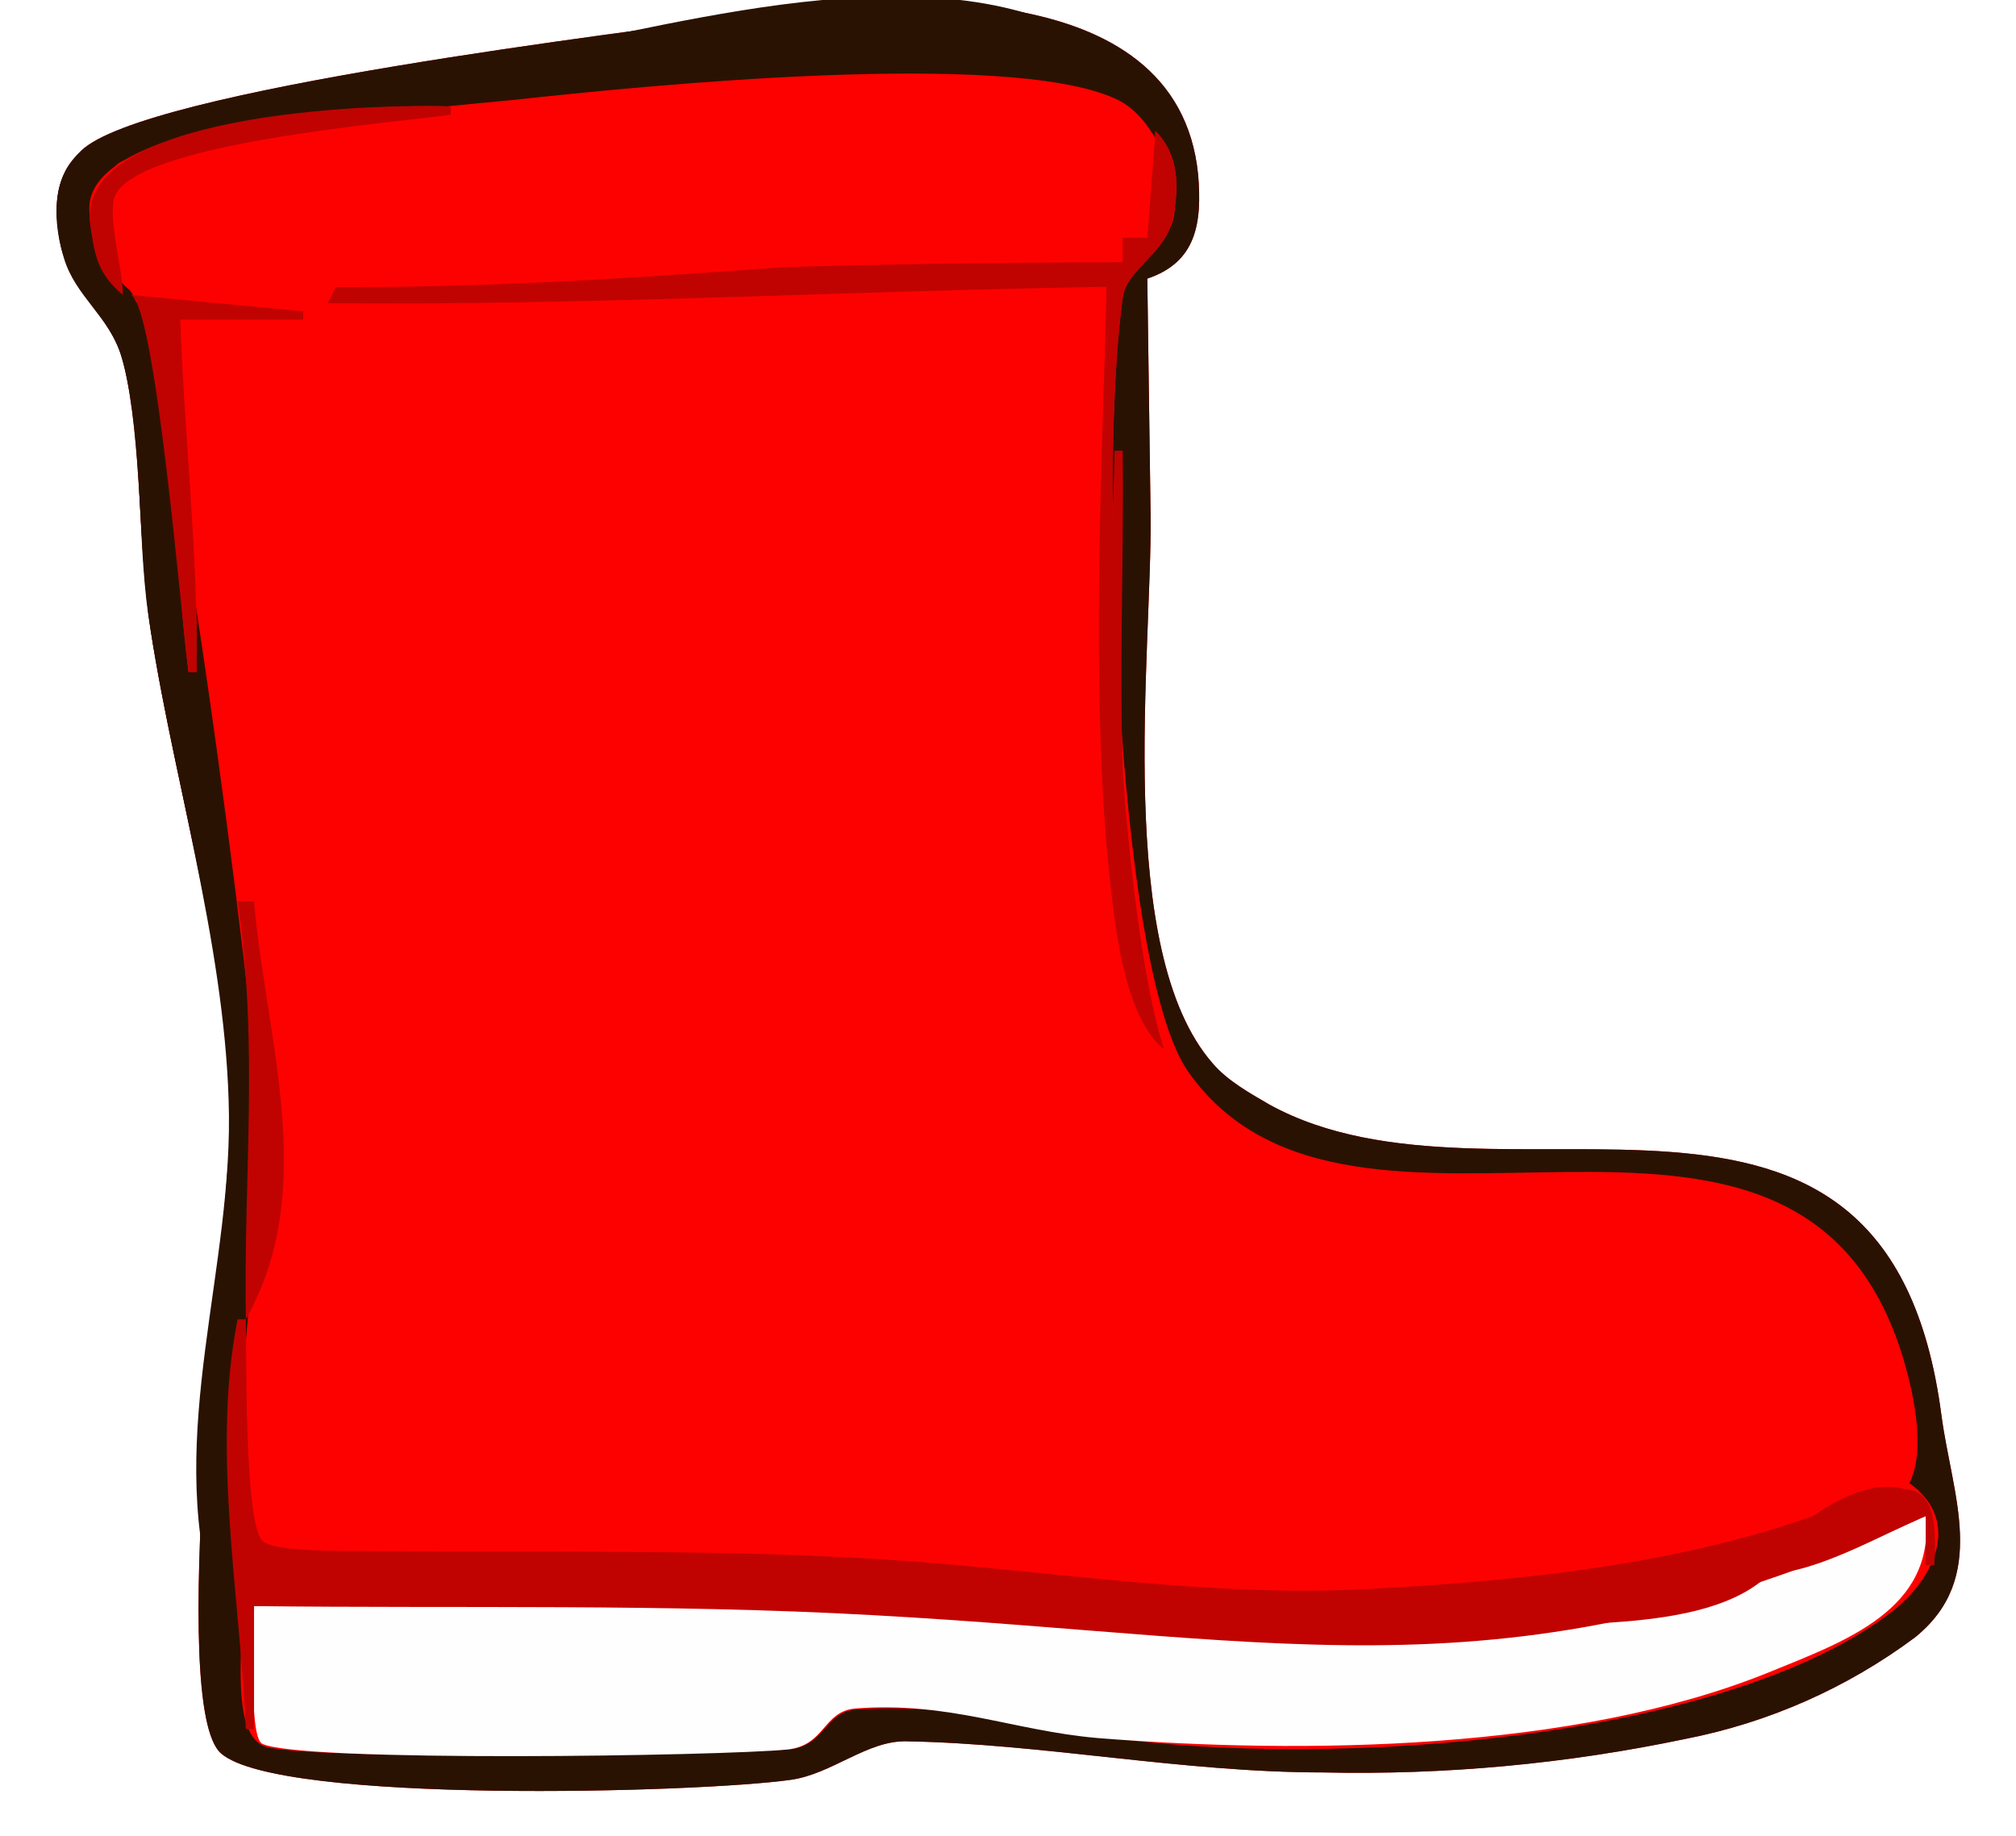
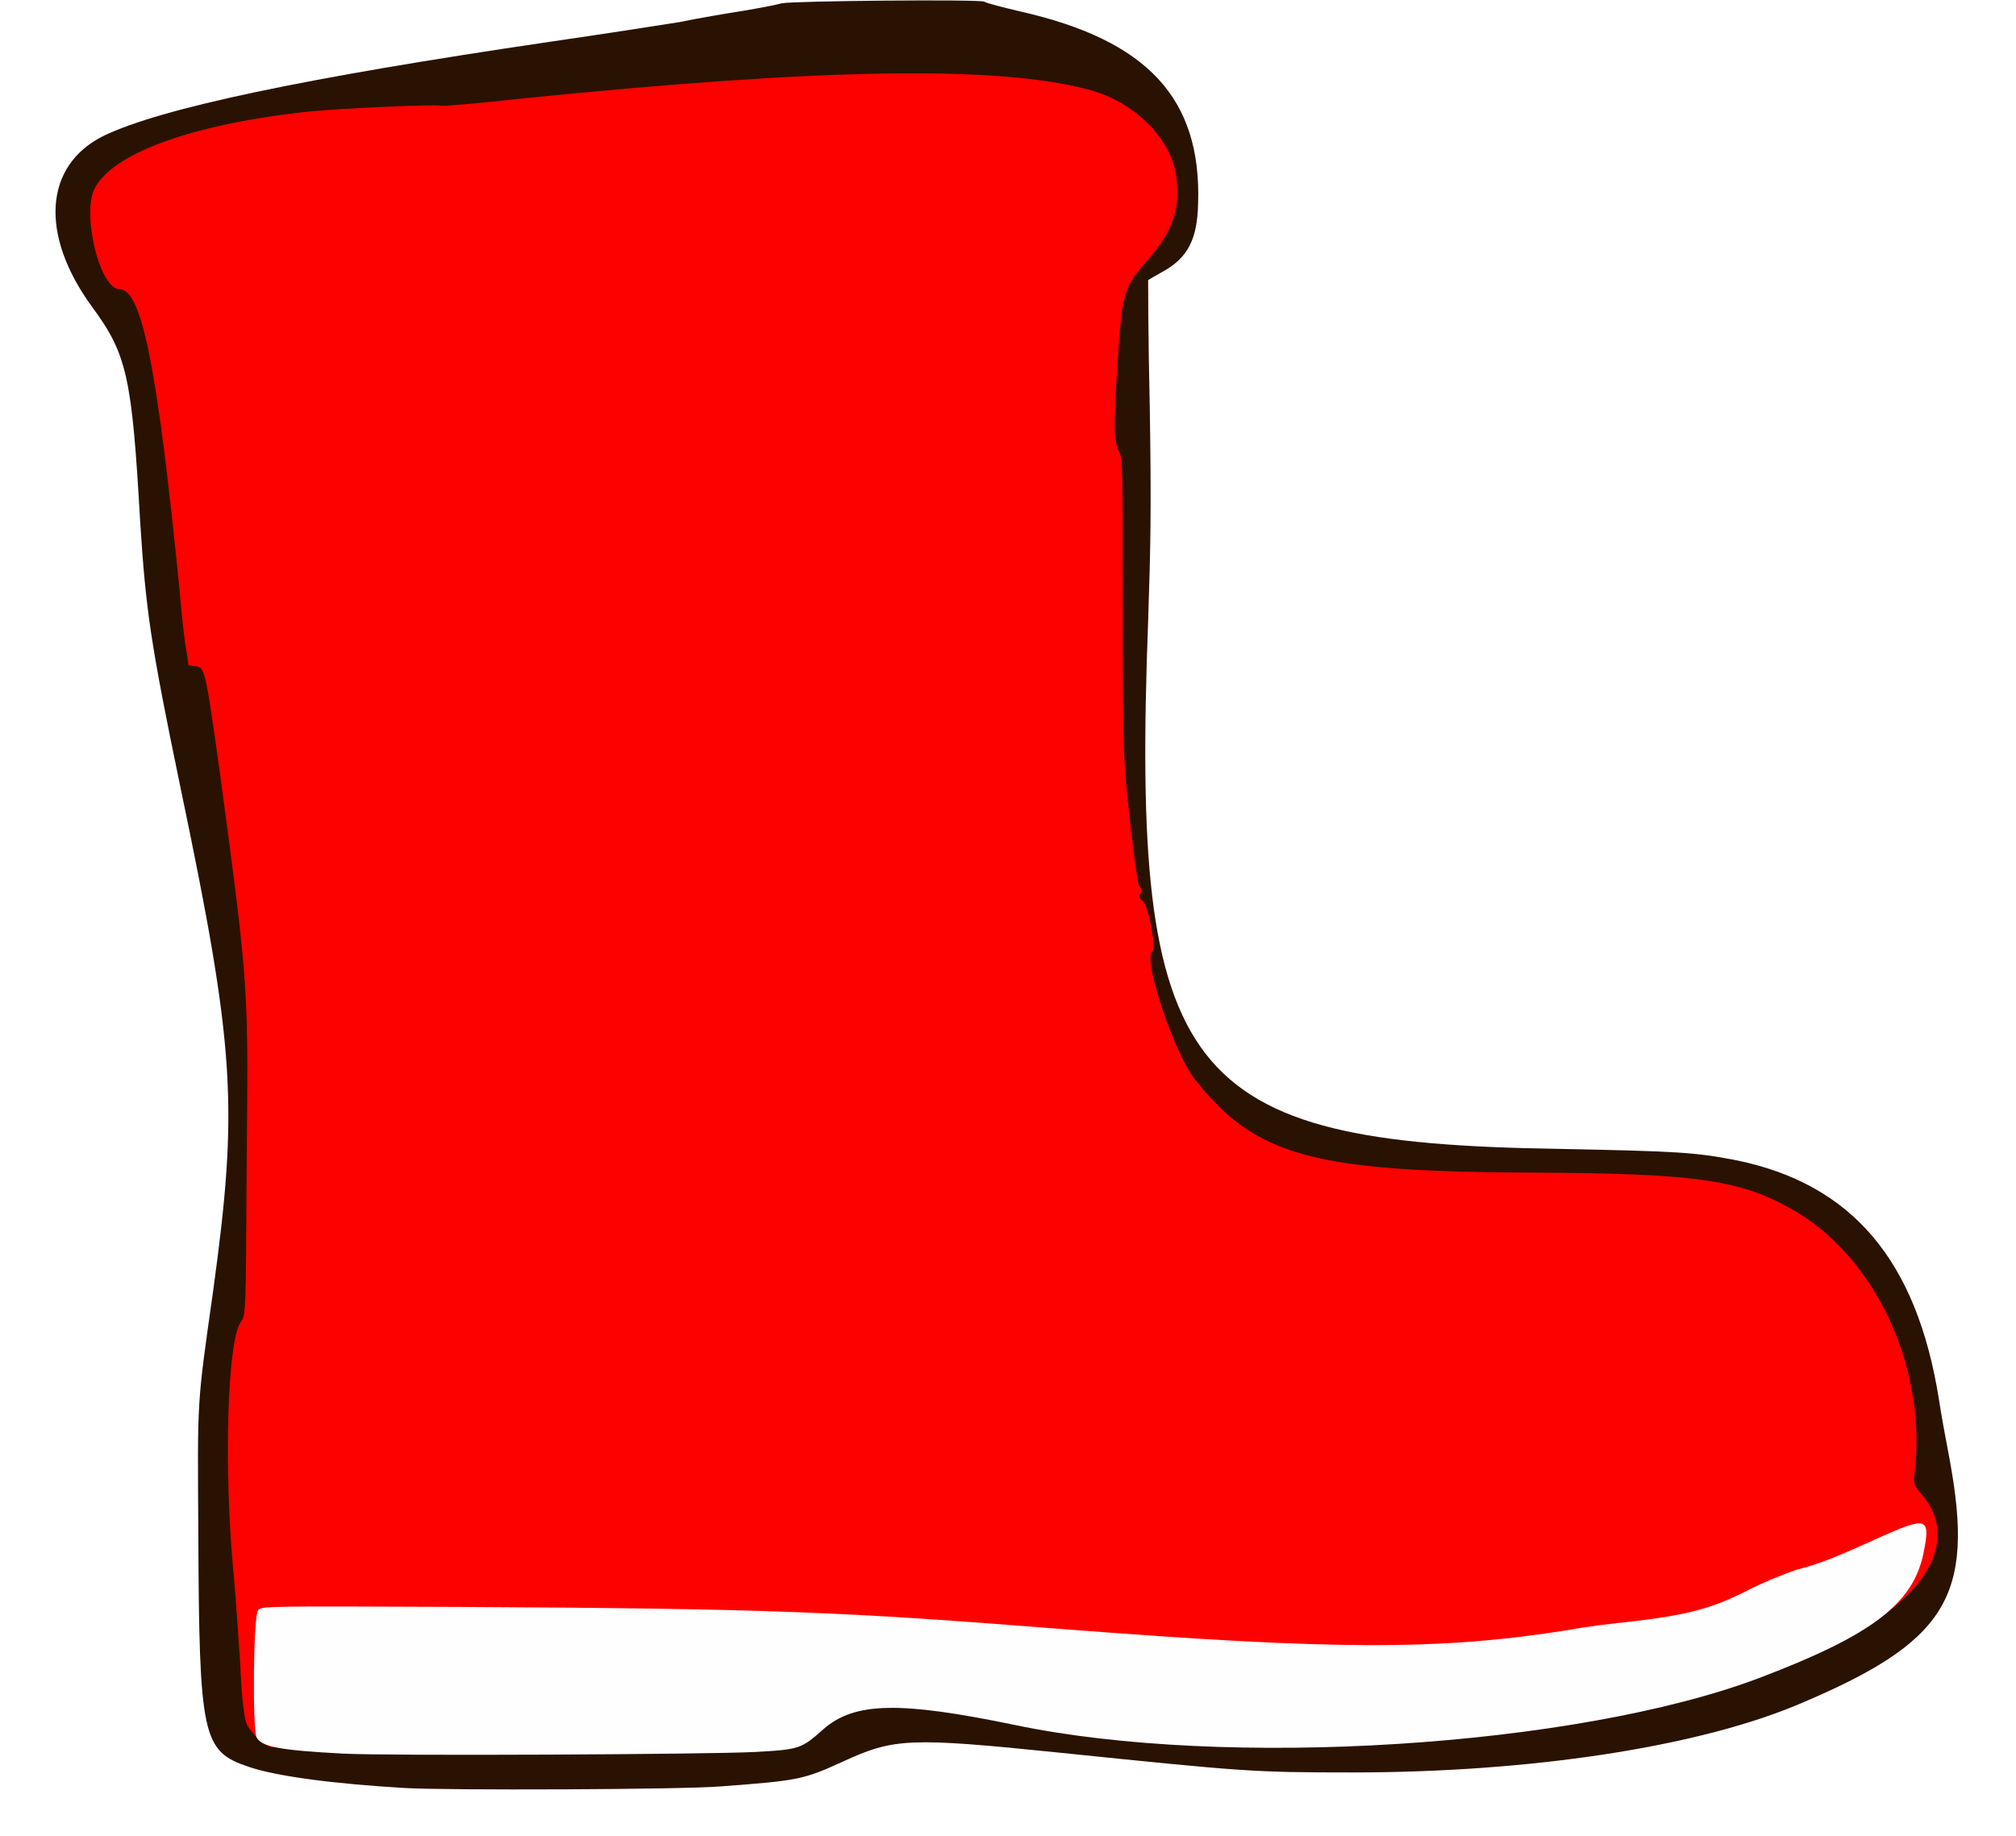
<svg xmlns="http://www.w3.org/2000/svg" viewBox="0 0 246 224" width="246" height="224">
-   <path fill="#fd0100" d="m140 34 .4 28.8c.2 16.8-4.5 53.2 7.6 67 1.8 2.1 4.5 3.6 6.9 5 28 15.4 75.4-12.6 82 37.9 1.3 9.8 5.8 19.8-3.2 27.1a69 69 0 0 1-28 12.4 194 194 0 0 1-44.2 4.1c-17.3 0-34.1-3.5-50.9-3.8-4.8-.1-9.1 4-14.1 4.7-11.3 1.6-62.3 3-69.5-3.2-6.6-5.6.6-63.9 1-74.8.6-20.3-6.5-42.1-9.6-62.2-1.6-10.4-1-22.7-3.3-32.6-1.5-6.2-7-9-7.9-15.6-.6-4-.4-7.5 2.7-10.4 7.7-7.5 67.3-14.5 81.2-16.5 16.3-2.4 52.6-5.6 55.1 19.4.5 5.9-.2 10.7-6.2 12.7" />
-   <path fill="#2a1202" d="m140 34 .4 28.8c.2 16.8-4.5 53.2 7.6 67 1.8 2.1 4.5 3.6 6.9 5 28 15.4 75.4-12.6 82 37.9 1.3 9.8 5.8 19.8-3.2 27.1a69 69 0 0 1-28 12.4 194 194 0 0 1-44.2 4.1c-17.3 0-34.1-3.5-50.9-3.8-4.8-.1-9.1 4-14.1 4.7-11.3 1.6-62.3 3-69.5-3.2-6.6-5.6.6-63.9 1-74.8.6-20.3-6.5-42.1-9.6-62.2-1.6-10.4-1-22.7-3.3-32.6-1.5-6.2-7-9-7.9-15.6-.6-4-.4-7.5 2.7-10.4 7.7-7.5 67.3-14.5 81.2-16.5 16.3-2.4 52.6-5.6 55.1 19.4.5 5.9-.2 10.7-6.2 12.7M18 37c3 30.7 10.3 61.3 12.3 91.8 1.1 15.6-2.2 29.7-2.8 45-.3 8.7 1.6 17.2 1.9 25.9.1 3.4-.8 11.5 2.6 13.3 3.6 2 56.5 1 64.1.5 4.7-.3 4.4-4.7 8.6-4.9 10-.6 17.6 1.2 27.2 2.9 26 4.6 77.9 1.7 99.2-15 5.1-4.1 8.2-11 1.9-15.5 2.1-4.2.4-11.6-1-16-13.3-41.4-67-5.8-87-34.2-9-12.8-10.6-77-8.4-94.1.7-5.2 6.3-6.5 6.7-10.7.4-3.9.2-8.5-2.7-11.6C134 7.3 105 8.7 95.4 8.9c-22.8.4-56.1 1.4-77.5 8.9C8.5 21.1 8.5 37 18 37" />
-   <path fill="#fffefe" d="M31 196c24.6-.2 49.5-1.1 74 .3 23.5 1.3 45.6 5.2 69.4 3.7a158 158 0 0 0 35-5.7c7.8-2.4 17.8-9.3 25.6-9.3 1.1 11.5-9.9 15.3-19.2 19.1-23.7 9.6-56.8 10-81.9 8-10.3-.9-18.1-4.5-29.6-3.6-3.9.4-3.6 4.5-8.2 5-7.9.8-59.4 1.6-64.1-.7-1.7-.8-1-14.3-1-16.8" />
-   <path fill="#2a1202" d="M143 21c-1.5-3.4-3.3-7.4-7-9-13.4-6-57.8-1.5-73.4.2-8 .8-45.7 3.9-49.6 8.8-3 3.8-.5 11.8 2.7 14.3 4.4 3.4 15.7 89.6 15.9 101.2.4 19.6-4.5 37.7-1.6 57.5l-4 1c-5.8-20.2 2.6-40.4 1.9-60.7-.6-19.5-6.9-39.8-9.8-59.2-1.4-9.8-.6-22.6-3.3-31.6-1.4-4.8-5.6-7.3-7-12-1.1-3.6-1.5-8 .5-11.2C13.5 12 54.7 8.1 63.6 6.5c21-3.8 52.7-13.5 72 0 4.4 3.1 13 8.9 7.4 14.5" />
-   <path fill="#fd0100" d="M142 128c-11.4-9.2-7.1-76.5-7-93-24.2.3-48.5.1-72.7 1.3-13.6.6-26.5 2.9-40.3 2.7.4 14.5 2.2 28.7 2 43h-1c-1.8-13.8-1.5-30-4.4-43.2-1.1-5-7.6-4-7.7-13.3C10.7 14.6 45.5 12.6 55 13v1c-7 1-38.7 3.6-41 10-.8 2.2.6 6.7 1 9 17.1.5 34.3-2.3 51.3-3.2 24.6-1.2 49.1-.9 73.7-.8l1-13c2.9 2.9 2.9 6.9 2.1 10.7-.9 4.3-5.6 6.1-6.1 9.6-2.8 20.1-.8 72.9 5 91.7" />
-   <path fill="#c00301" d="M142 128c-11.5-9.2-7.1-76.5-7-93-31.6.5-63.4 2.3-95 2l1-2a1617 1617 0 0 1 96-3v-3h3l1-13c2.9 2.9 2.9 6.9 2.1 10.7-.9 4.3-5.6 6-6.1 9.6-2.8 20.1-.8 72.9 5 91.7m93 57c-50 23-77.2 14.9-128.6 12.1-25-1.4-50.4-.8-75.4-1.1v15h-1c-.7-16.2-4.2-34.1-1-50h1c.1 4-.2 24.8 2 27 1.5 1.6 12 1.2 14.4 1.3 20.9.2 42-.3 62.8 1.1 19.4 1.3 38.3 4.6 58 3.5 19-1 39.4-3.1 57.3-10.1 8.6-3.3 12.3-3.8 11.5 7.2h-1z" />
-   <path fill="#fd0100" d="M104 31v1c-22 1.6-43.9 3.3-66 3v-1c22.1-2.3 43.8-3.1 66-3" />
-   <path fill="#c00301" d="M15 36c-3.1-2.6-3.5-4.9-4-8.8C9.5 14 44.5 12.6 55 13v1c-7.1 1-38.6 3.5-41 10-.9 2.5 1 8.9 1 12m1 0 21 2v1H22c.5 14.5 2.2 28.7 2 43h-1c-.9-6.8-4-44.5-7-46m126 92c-10.9-8.7-6.1-58.4-6-73h1c.3 24-2.1 50 5 73M30 161c-.3-17.6 1.6-33.2-1-51h2c1.4 16.7 8 35.1-1 51m205 24c-5.2 2.2-13.5 7-19 7 0-6.3 21.8-19.7 20-1h-1zm-19 7c-7.9 7.9-27.3 5.5-38 7v-2c10.4-1.6 20.5-3.3 31-3v-2z" />
+   <path class="c-outline" fill="#2a1202" d="M49.4 218.2C40.9 217.7 33.8 216.8 30.3 215.6C24.7 213.7 24.3 212 24.2 187.1C24.1 170.5 24 171.7 26 157.6C29.1 135 28.7 128 22 96C18.4 78.6 17.8 74.6 17.1 63.6C16.1 46 15.5 43.2 11.2 37.4C4.8 28.6 5.4 20.2 12.6 16.6C19.6 13.2 37.2 9.5 67.1 5.1C73.3 4.2 80.4 3.1 82.9 2.7C85.3 2.2 88.9 1.6 90.8 1.3C92.6 1 94.7 0.6 95.4 0.4C97 0.1 119.4 -0.1 120.1 0.2C120.4 0.4 122.4 0.9 124.5 1.4C140 4.9 146.6 12 146.2 24.8C146.1 29.3 144.9 31.5 141.8 33.2C140.9 33.7 140.2 34.1 140.1 34.2C140.1 34.3 140.1 41.3 140.3 49.7C140.5 62.4 140.4 66.6 140.1 75.8C138 131.5 144.3 139.5 190.1 140.2C204.6 140.5 206.8 140.6 211.9 141.6C226 144.5 233.9 153.8 236.6 170.8C236.8 172.2 237.4 175.5 237.9 178.1C241 194.9 237.6 200.4 219.2 208.1C206.9 213.2 186.8 216.3 165 216.3C152.9 216.3 151.8 216.2 129.4 213.9C110.9 212 109.1 212.1 102.8 215C98 217.2 97.3 217.3 88 218C83.4 218.4 54.3 218.5 49.4 218.2Z" />
+   <path class="c-boot" fill="#fd0100" d="M32.4 212.9C31.8 212.6 30.7 211.4 30.2 210.6C29.8 209.9 29.5 207.4 29.3 202.8C29.1 200.1 28.8 195.2 28.5 192C27.3 179.5 27.7 163.6 29.4 161.3C30 160.4 30 160.4 30.1 142.1C30.3 120.2 30.4 121 26.9 94.8C25 81.2 25 81.3 23.6 81.3C23.3 81.2 23 81.2 23 81.2C23 81.1 22.9 80.5 22.8 79.7C22.6 79 22.2 75.5 21.9 71.9C19.2 44.8 17.3 35.3 14.6 35.3C12.2 35.3 10 26.3 11.5 23.1C13.6 18.7 23.6 15.1 37.8 13.6C41.9 13.2 53.4 12.7 53.8 12.9C53.9 13 58.5 12.6 63.9 12C100.6 8.3 121.6 8 132.7 10.9C138.3 12.3 142.8 16.8 143.5 21.3C144.1 25.5 143.2 28.1 139.9 31.9C137 35.2 136.9 35.8 136.3 45.4C135.9 51.7 135.9 53.8 136.5 55C137 56 137 56.4 137 73.6C137 92.1 137 93 138.3 103.7C138.7 106.8 138.9 108.3 139.2 108.4C139.4 108.5 139.4 108.6 139.2 109C138.9 109.4 139 109.6 139.4 109.9C140.2 110.5 141.1 115.7 140.6 116.1C139.4 117 143.3 128.6 145.8 131.7C153.2 141.1 160.2 143 187.1 143.1C207.5 143.2 212.7 144 219.4 148C229.2 154 235.2 167.4 233.6 179.9C233.5 181.1 233.5 181.2 234.6 182.5C238 186.5 236.6 191.8 231 196.2L230 197L229.6 196.3C229.1 195.1 229.2 194.3 230.1 192.8C231.7 190.2 231.6 189.8 229.5 190.9C227.2 192 223.4 193.5 220.8 194.3C219.2 194.7 216.8 195.7 215 196.6C210.3 199 206.2 200.1 199.8 200.7C198.2 200.9 194.8 201.4 192.2 201.8C181.6 203.4 175 203.9 162.6 203.7C153.4 203.5 148.3 203.2 129.6 201.8C103.2 199.7 93.9 199.3 57 199.1L33.9 199L34.1 205.7C34.2 213.5 34.1 213.8 32.4 212.9Z" />
+   <path class="c-sole" fill="#fffefe" d="M41.8 214C34.3 213.6 31.9 213.2 31.3 212C30.8 210.9 30.9 197.1 31.5 196.5C32 196 32 196 56.1 196.1C94 196.3 103.1 196.7 129.6 198.8C163.2 201.4 175.8 201.4 191.5 198.9C193.6 198.5 196.9 198.1 198.9 197.9C205.9 197.1 209 196.3 213.6 193.9C215.4 193 217.7 192.1 219.1 191.6C222.2 190.8 224.1 190 229.4 187.6C235.2 185 235.6 185.2 234.7 189.6C233.4 195.8 228.3 199.6 214.6 204.8C192.3 213.2 149.5 215.9 123.8 210.5C109.8 207.6 104.3 207.7 100.5 211C97.8 213.4 97.6 213.5 92.2 213.8C86.7 214.1 47.2 214.3 41.8 214Z" />
</svg>
